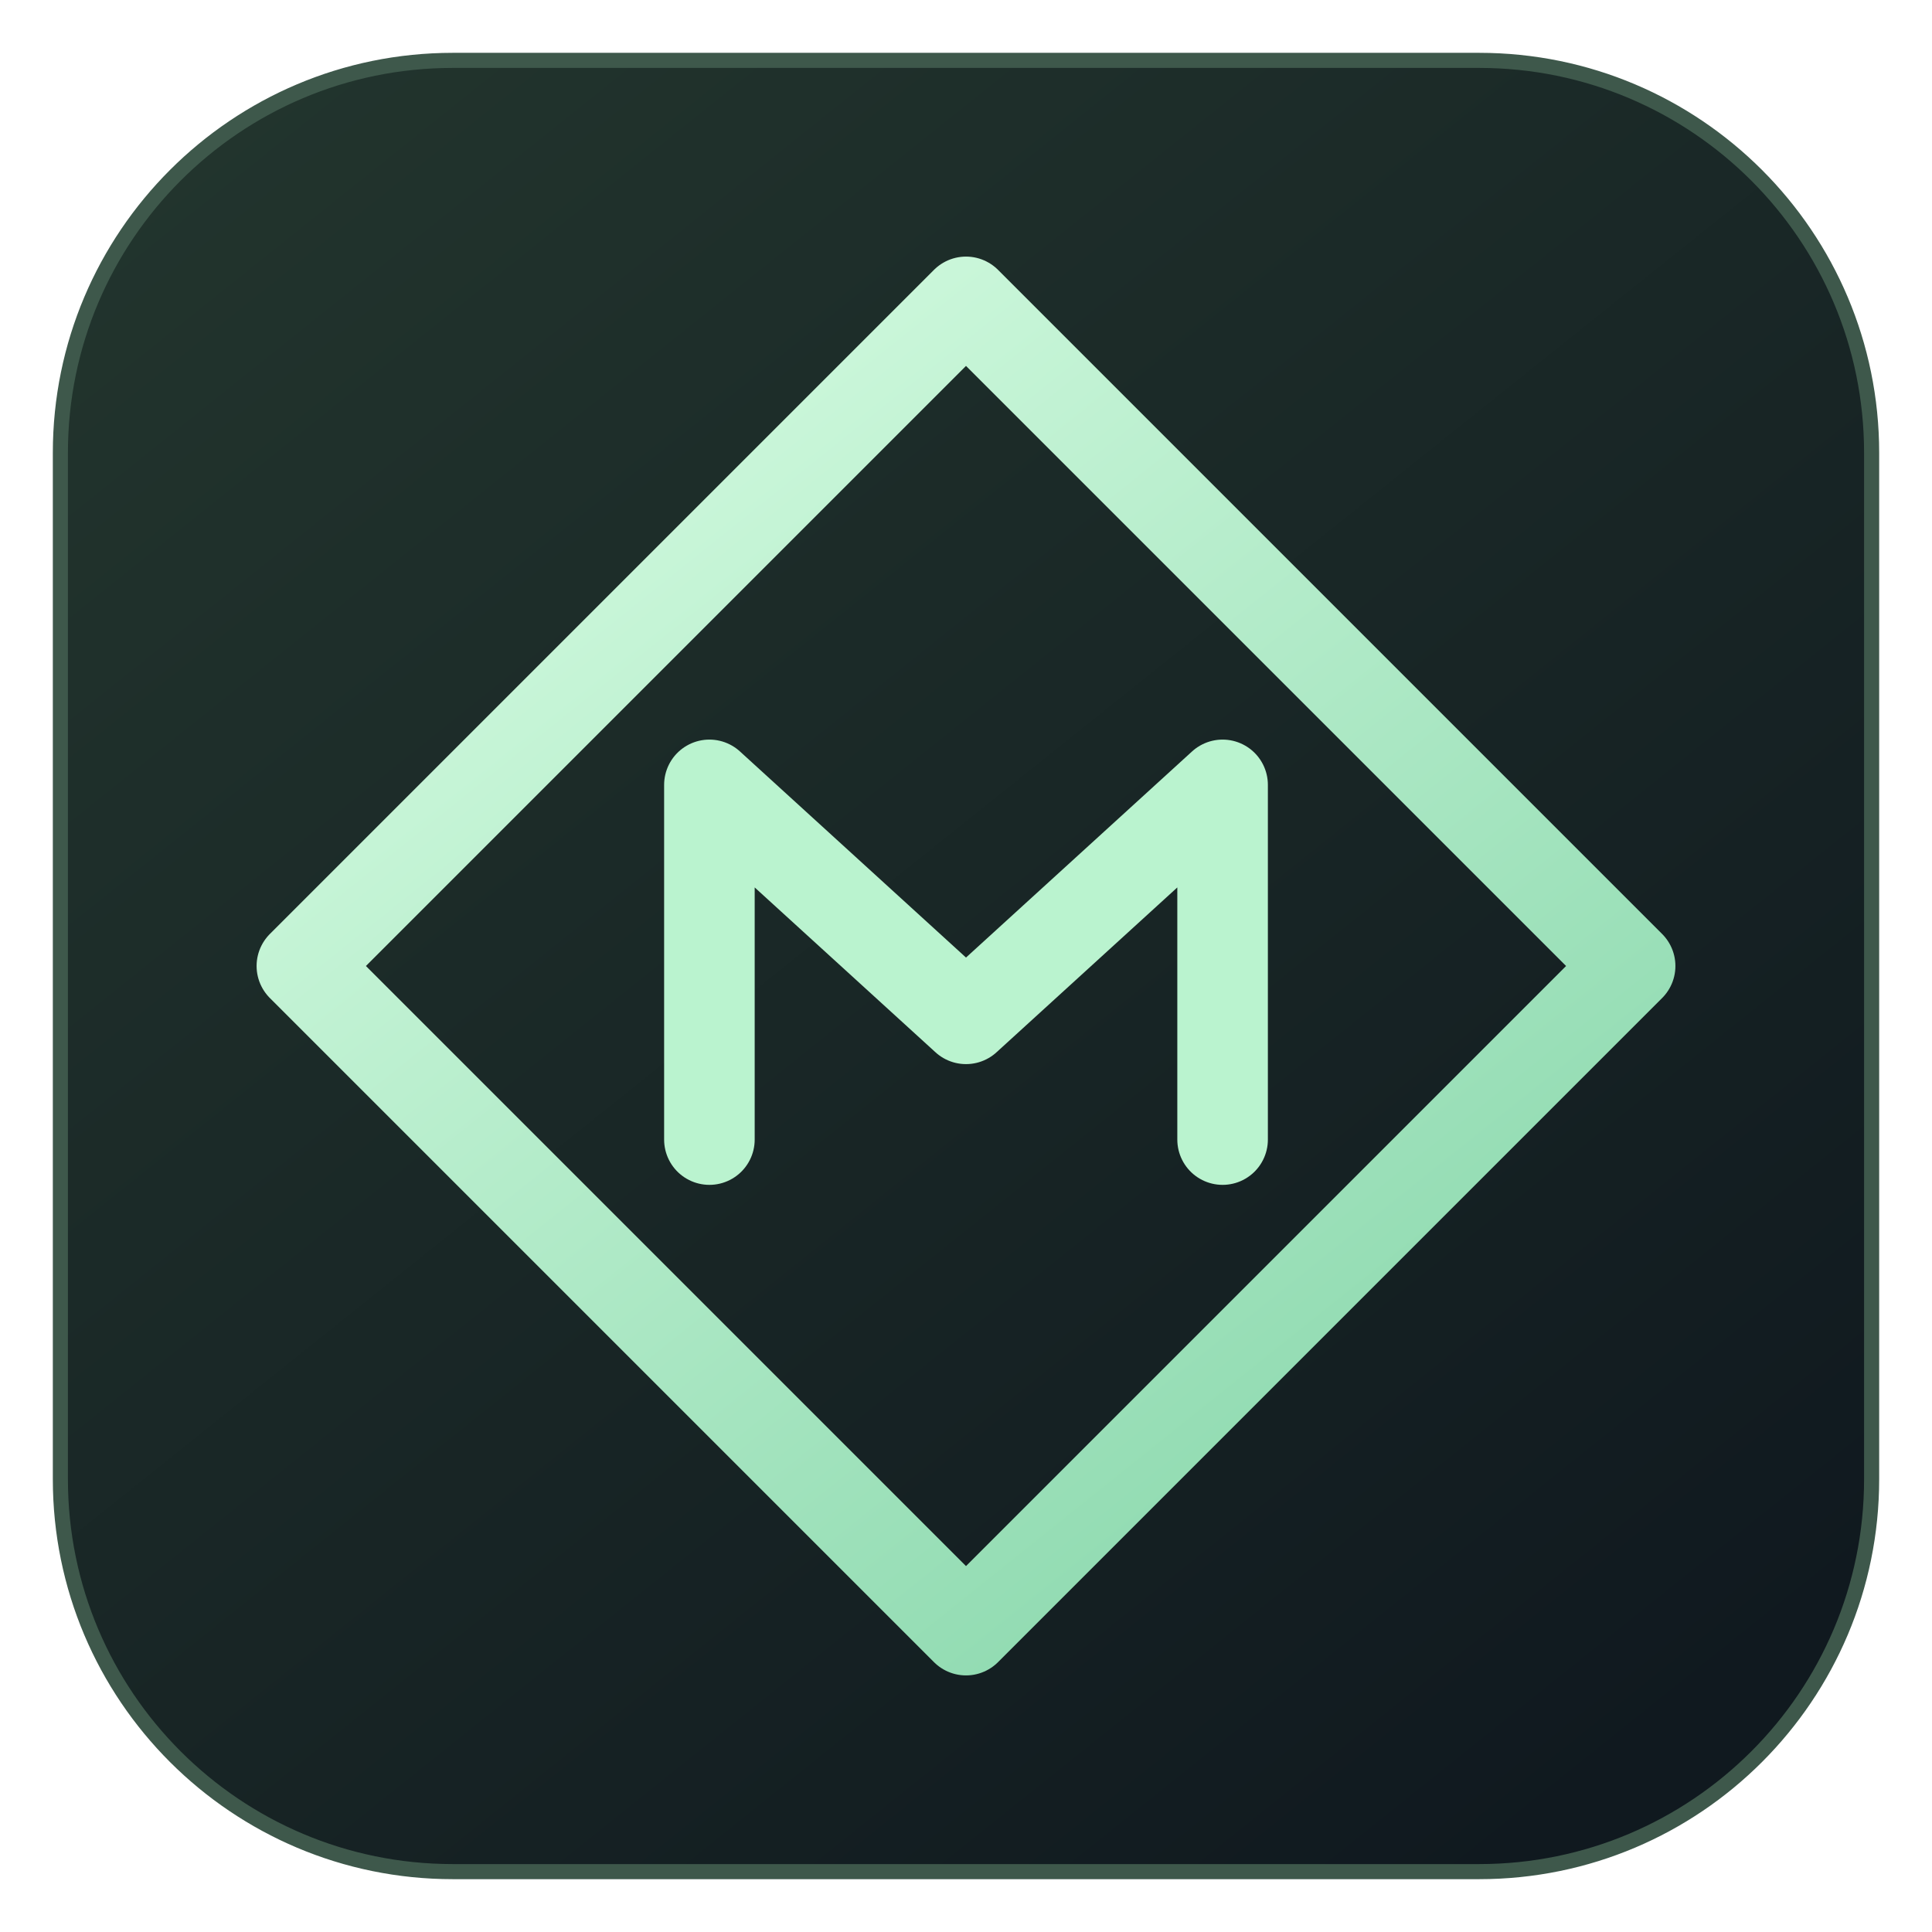
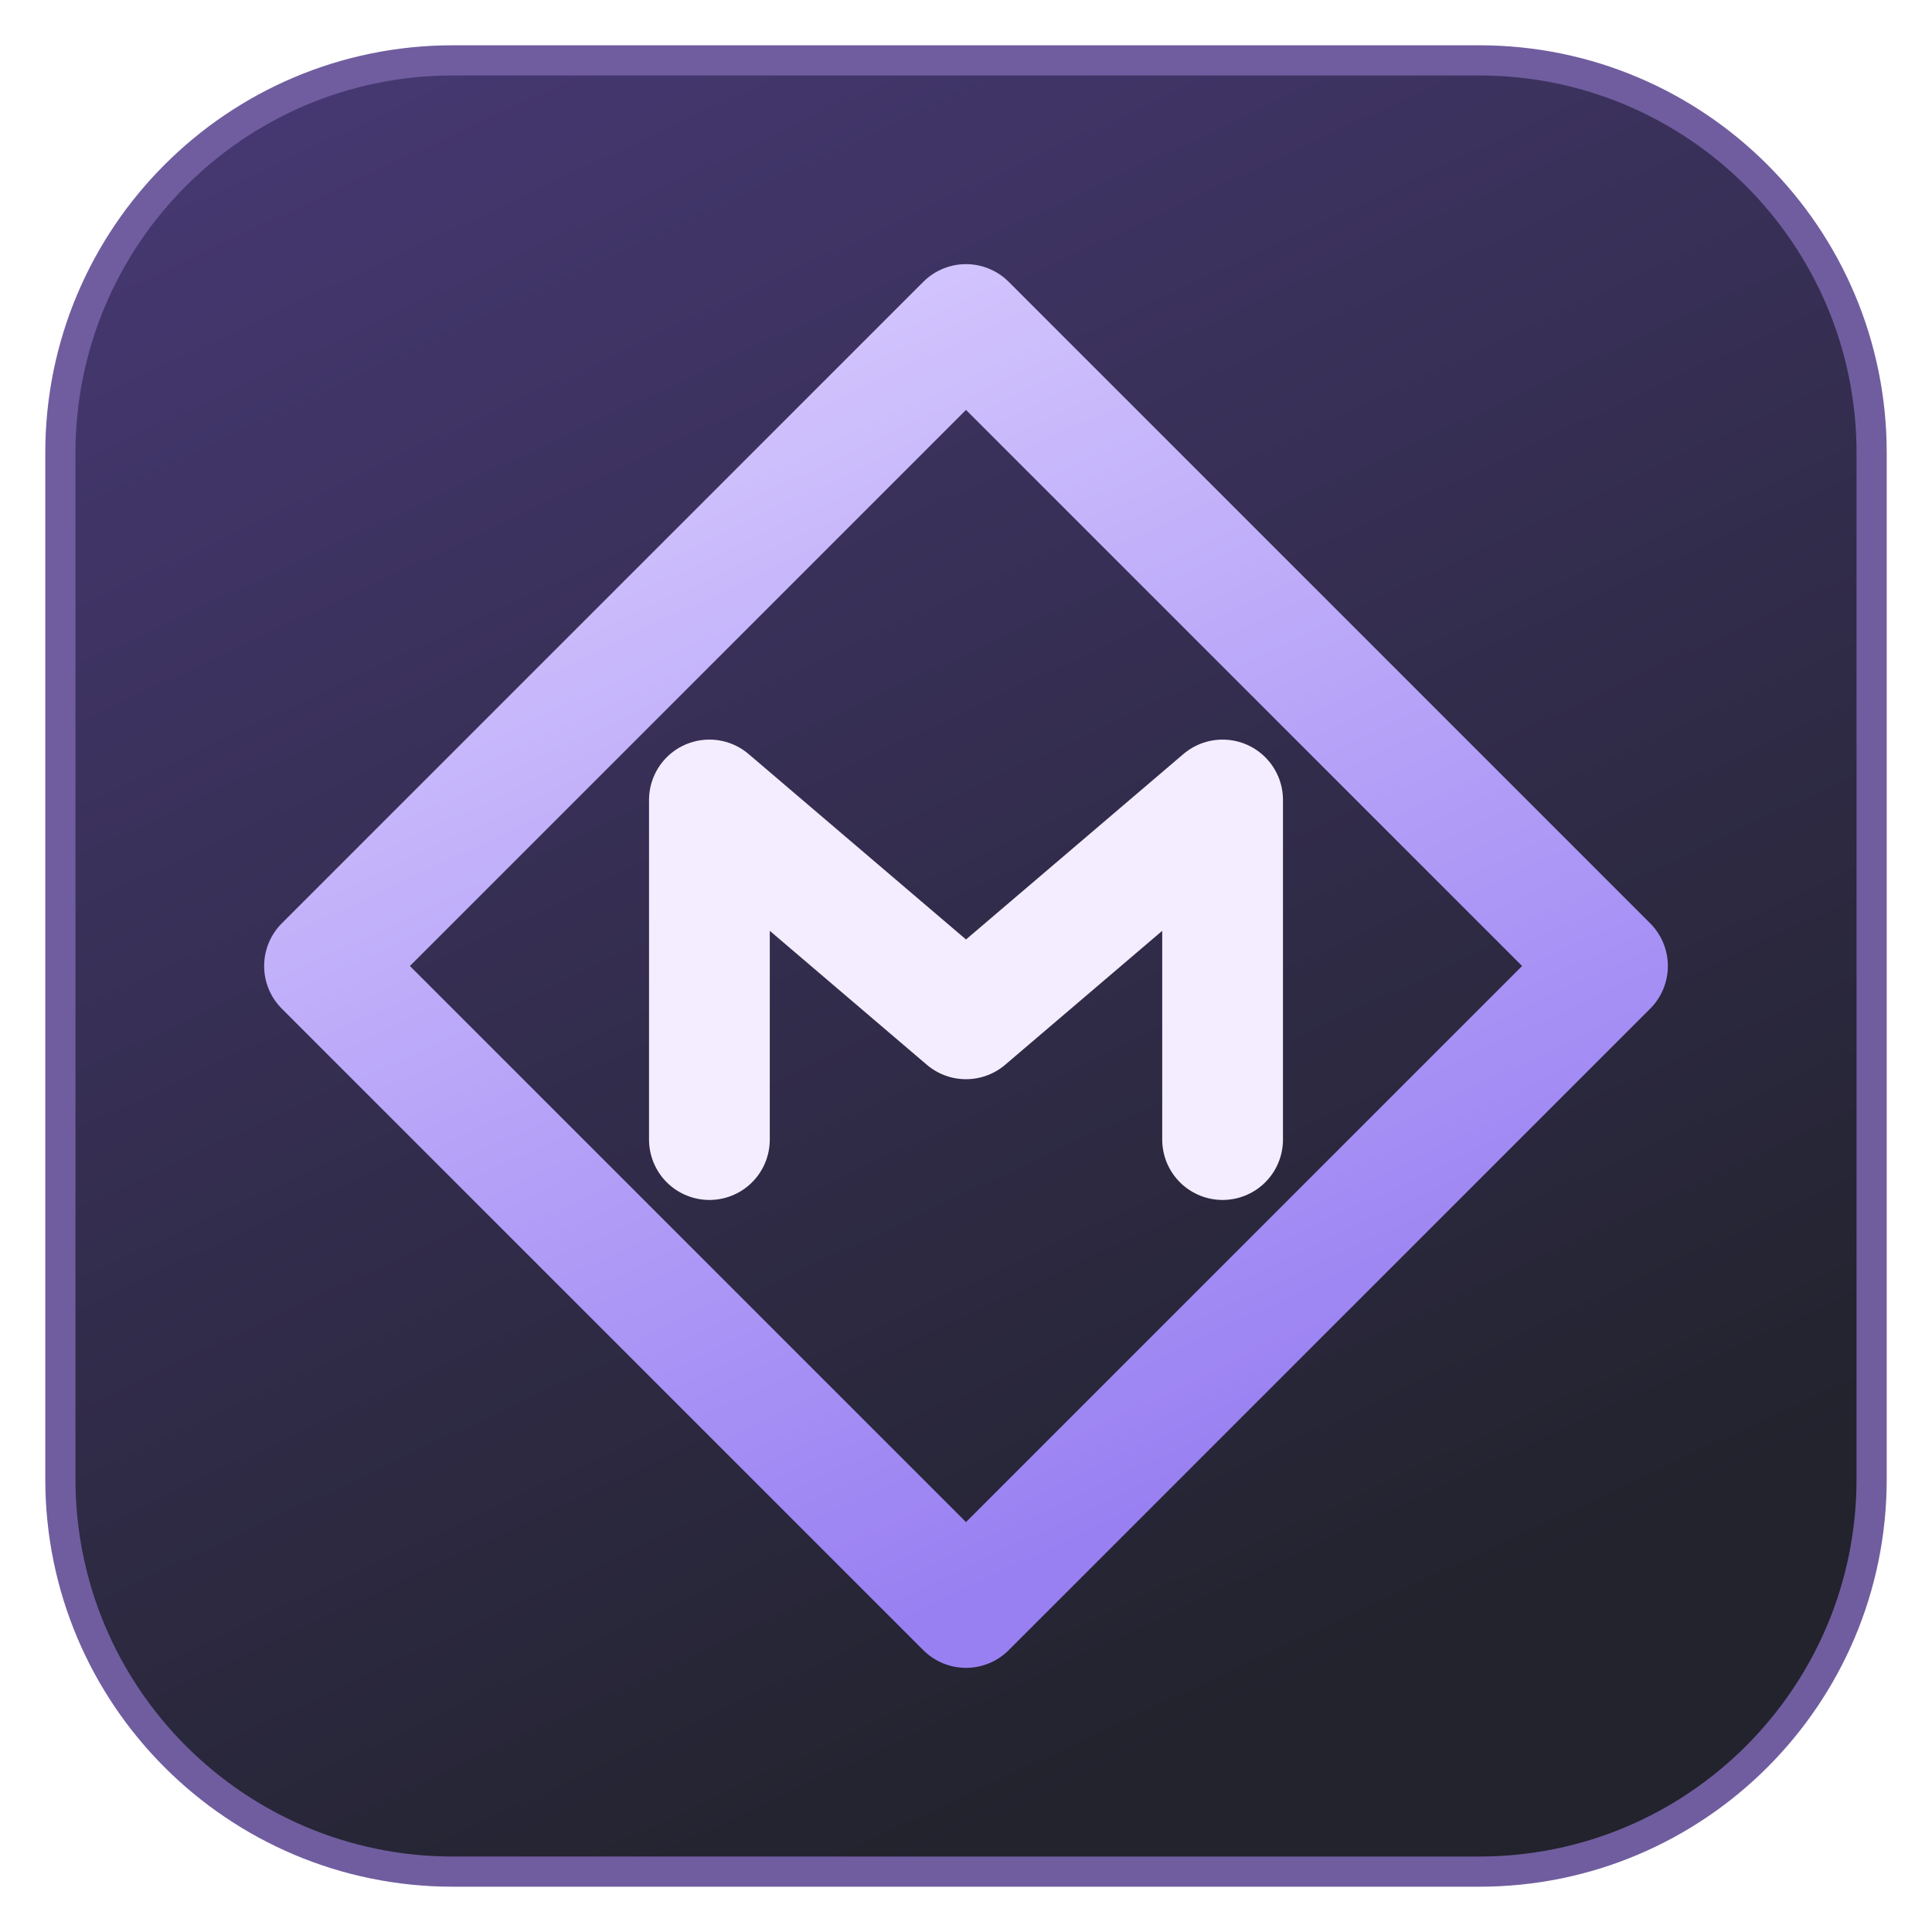
<svg xmlns="http://www.w3.org/2000/svg" viewBox="0 0 256 256">
  <defs>
-     <linearGradient id="bg" x2="0.8" y2="1">
-       <stop stop-color="#23362e" />
-       <stop offset="1" stop-color="#10191f" />
+     <linearGradient id="bg" x2="0.47" y2="1">
+       <stop stop-color="#483976" />
+       <stop offset="1" stop-color="#22232d" />
    </linearGradient>
-     <linearGradient id="mint" x2="0.8" y2="1">
-       <stop stop-color="#dcffe6" />
-       <stop offset="1" stop-color="#89d7ac" />
+     <linearGradient id="lavender" x2="0.47" y2="1">
+       <stop stop-color="#dcd0ff" />
+       <stop offset="1" stop-color="#9980f2" />
    </linearGradient>
  </defs>
-   <rect x="8" y="8" width="240" height="240" rx="52" fill="url(#bg)" stroke="#3e584b" stroke-width="2" />
-   <path d="M128 40 216 128 128 216 40 128Z" fill="none" stroke="url(#mint)" stroke-width="12" stroke-linejoin="round" />
-   <path d="M94 151V104L128 135 162 104V151" fill="none" stroke="#baf3cf" stroke-width="12" stroke-linecap="round" stroke-linejoin="round" />
+   <rect x="8" y="8" width="240" height="240" rx="52" fill="url(#bg)" stroke="#705d9f" stroke-width="4" />
+   <path d="M128 43 213 128 128 213 43 128Z" fill="none" stroke="url(#lavender)" stroke-width="16" stroke-linejoin="round" />
+   <path d="M94 151V106L128 135 162 106V151" fill="none" stroke="#f4edff" stroke-width="16" stroke-linecap="round" stroke-linejoin="round" />
</svg>
